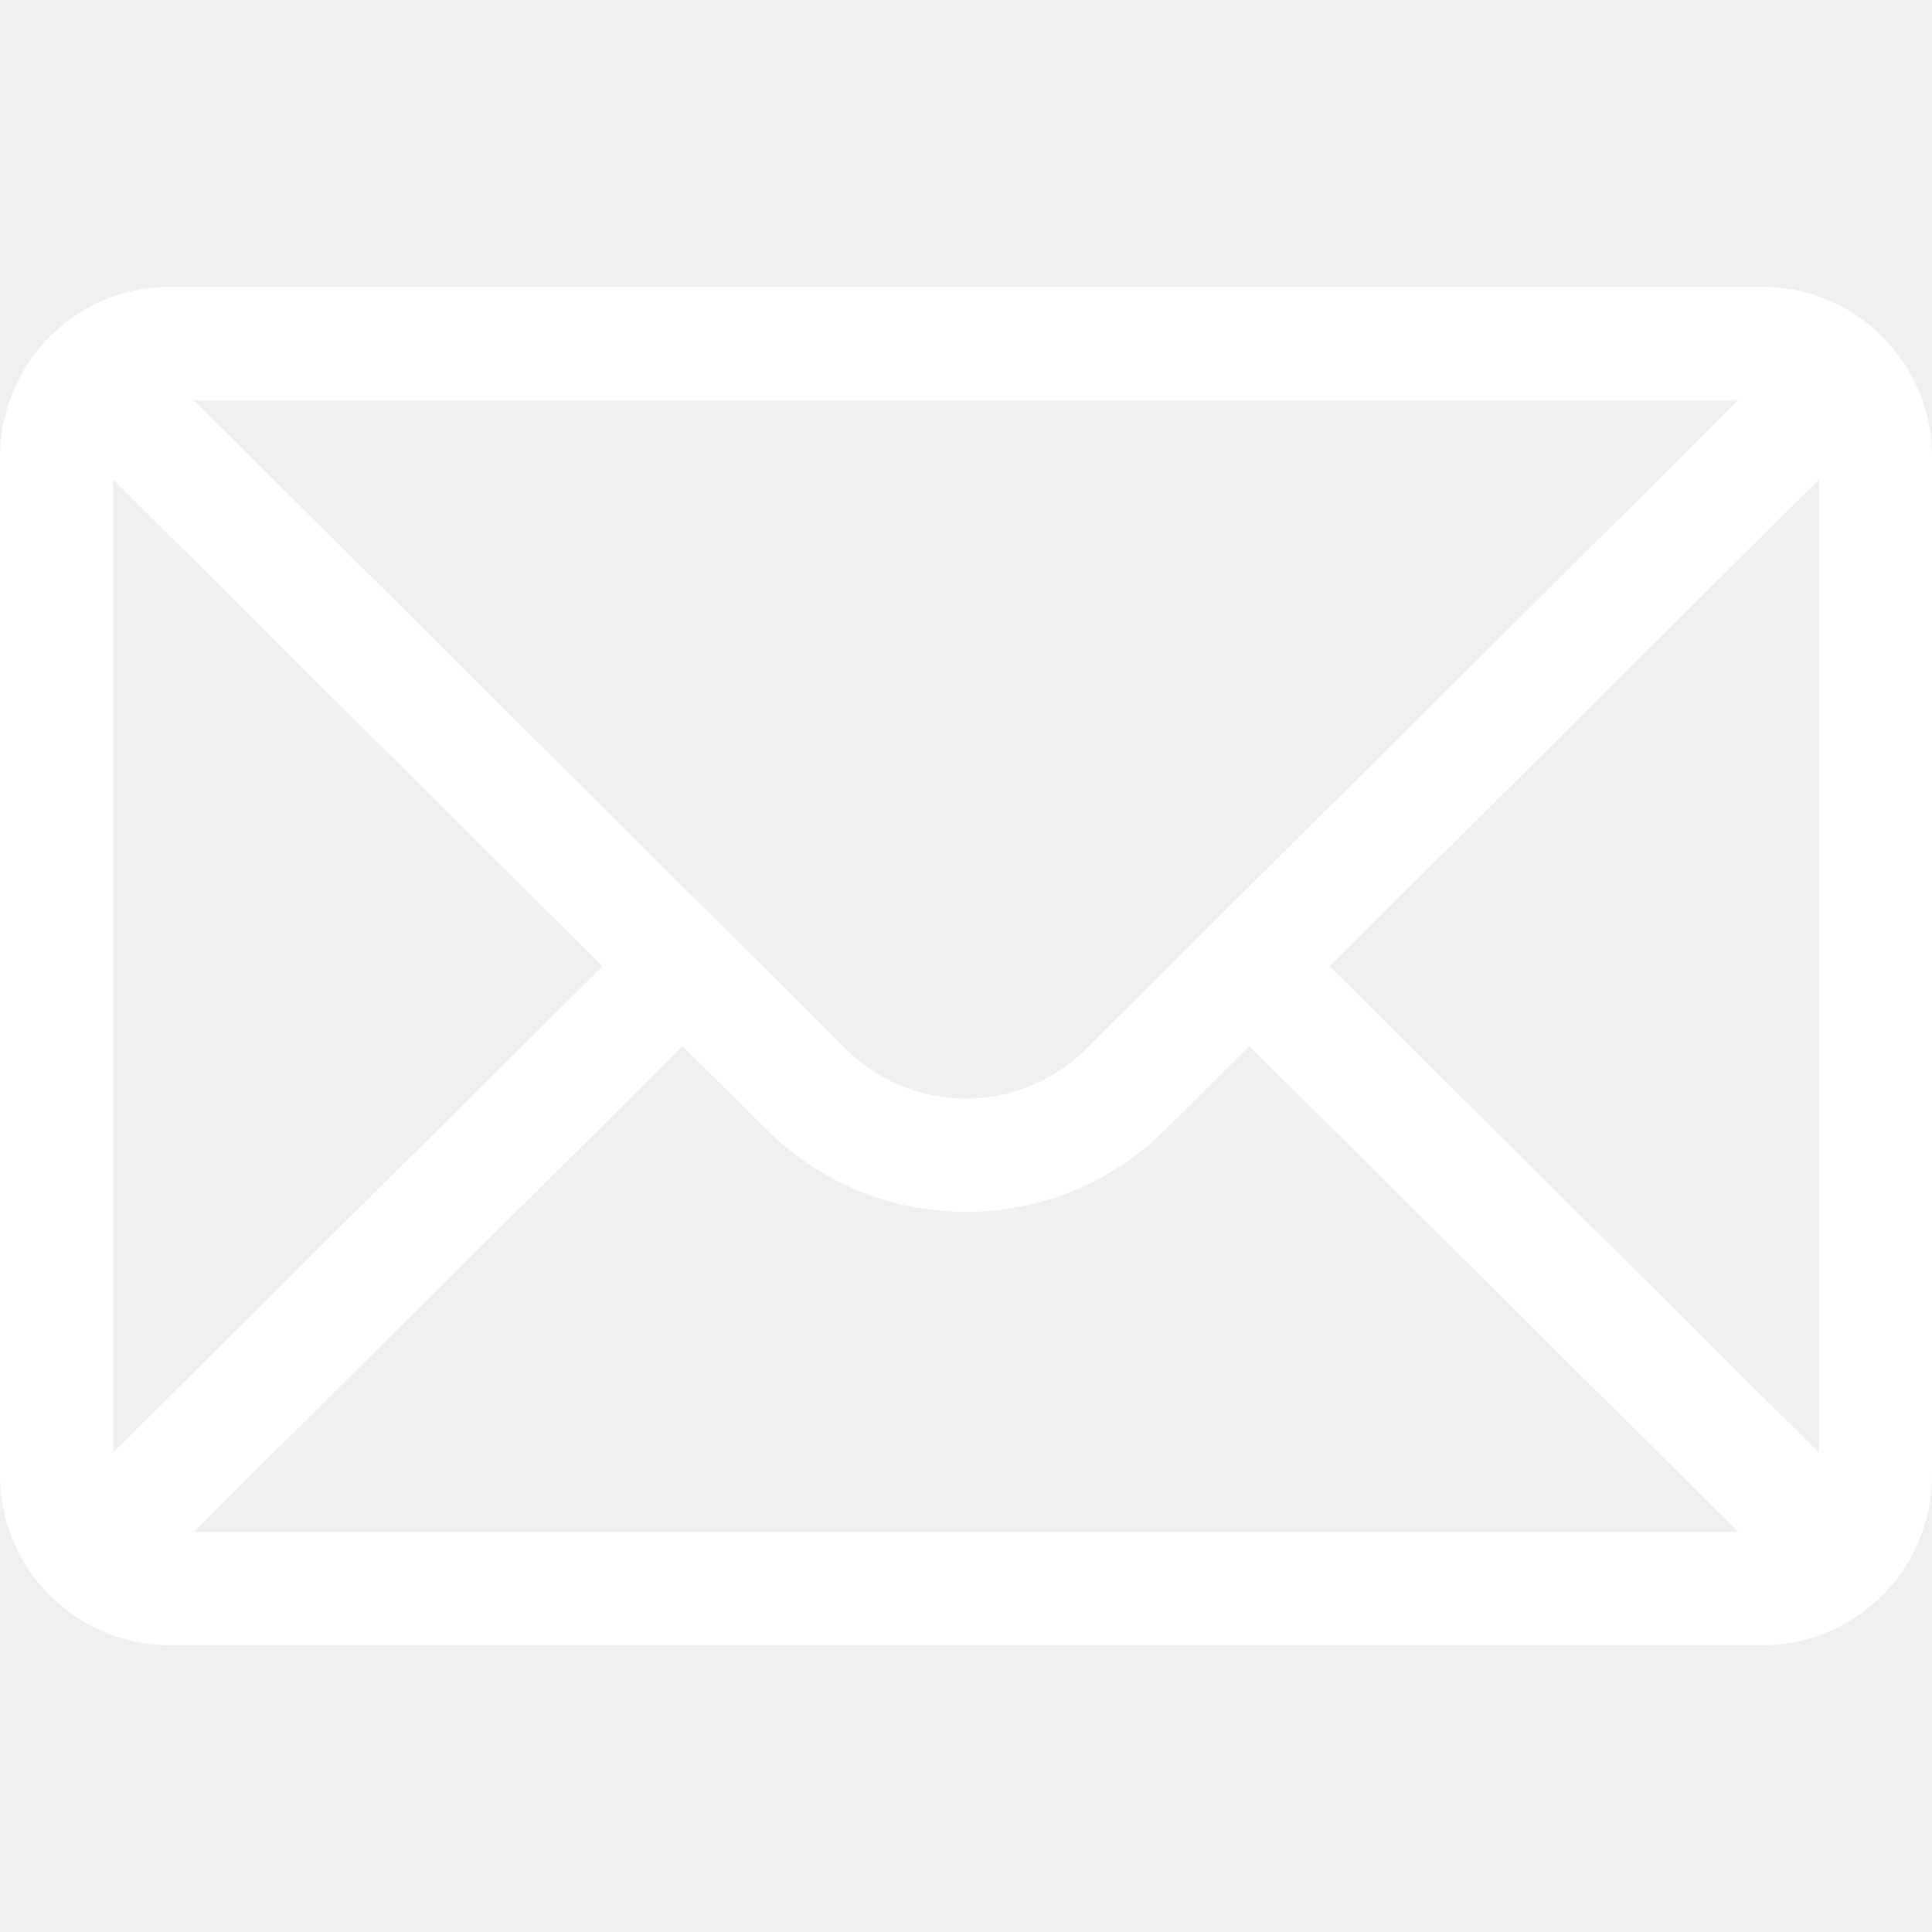
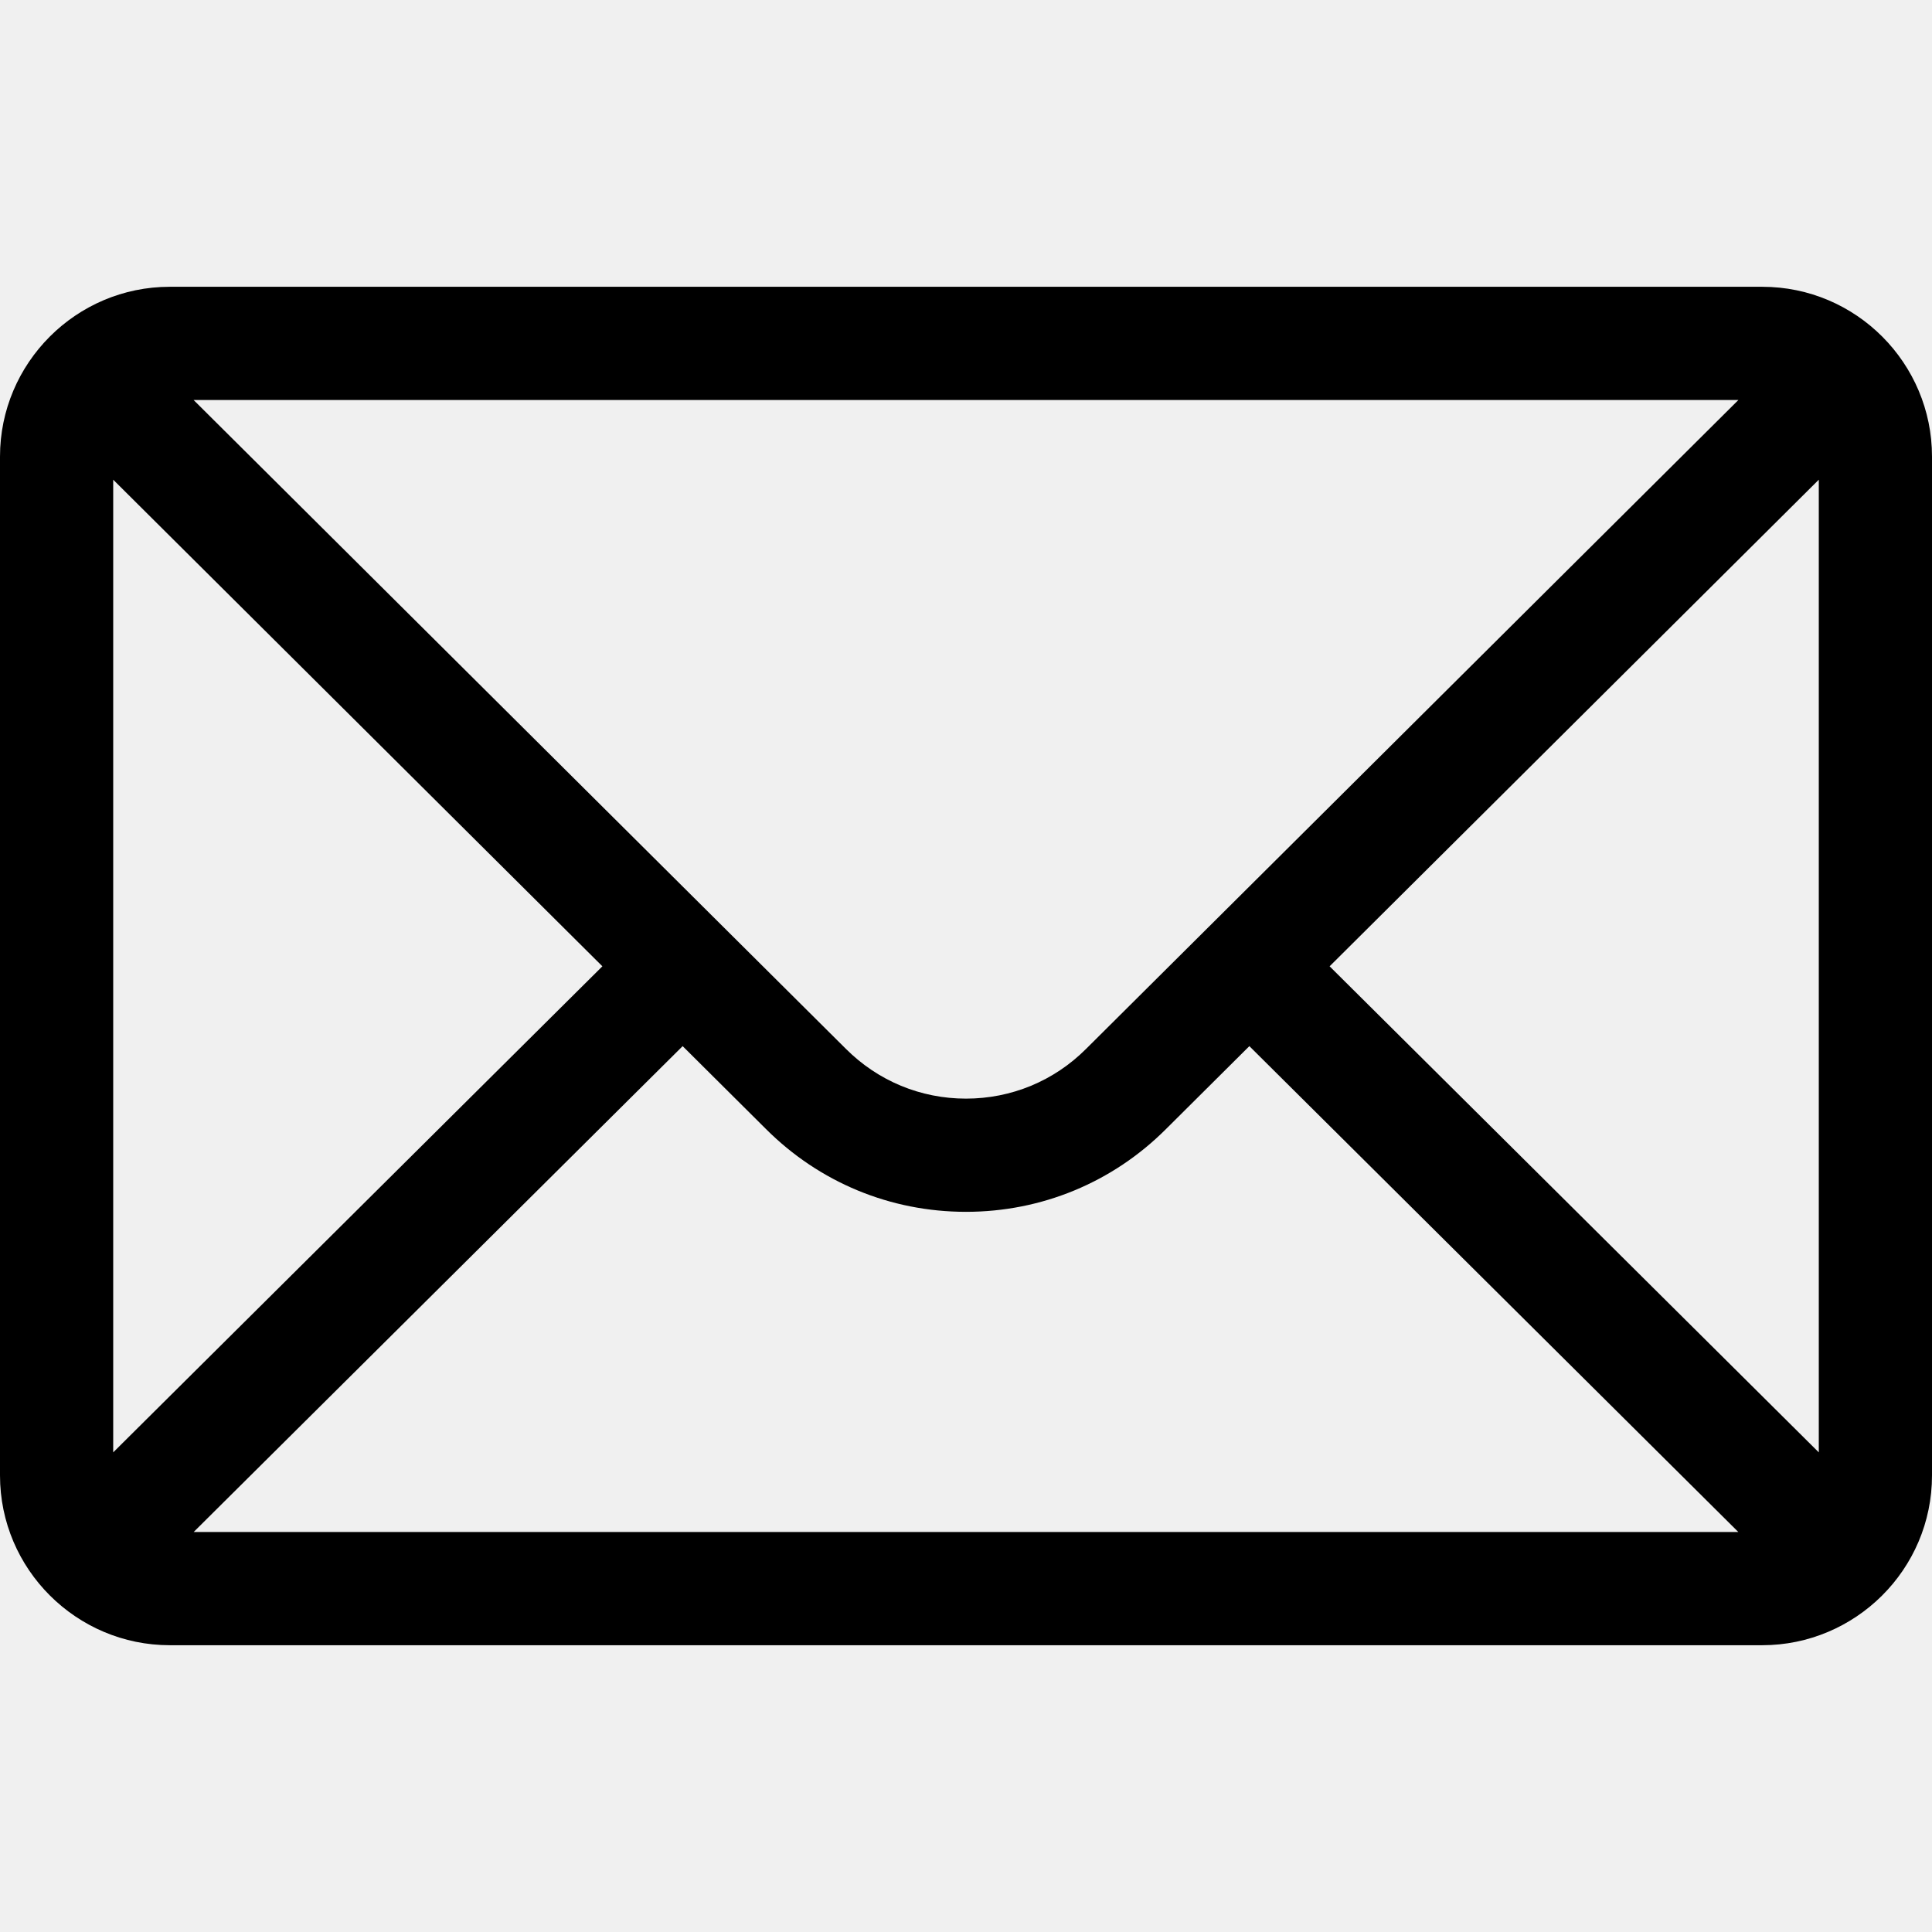
<svg xmlns="http://www.w3.org/2000/svg" width="512" height="512">
  <g>
-     <rect fill="none" id="canvas_background" height="402" width="582" y="-1" x="-1" />
+     <rect x="-1" y="-1" width="514" height="514" id="canvas_background" fill="none" />
  </g>
  <g>
    <g id="svg_1">
      <g id="svg_2">
-         <path fill="#ffffff" id="svg_3" d="m467,76l-422,0c-24.863,0 -45,20.262 -45,45l0,270c0,24.885 20.285,45 45,45l422,0c24.655,0 45,-20.03 45,-45l0,-270c0,-24.694 -20.057,-45 -45,-45zm-6.302,30c-9.194,9.145 -167.415,166.533 -172.878,171.967c-8.5,8.5 -19.8,13.18 -31.82,13.18s-23.32,-4.681 -31.848,-13.208c-3.674,-3.655 -160.149,-159.305 -172.85,-171.939l409.396,0zm-430.698,278.894l0,-257.769l129.638,128.955l-129.638,128.814zm21.321,21.106l129.587,-128.763l22.059,21.943c14.166,14.166 33,21.967 53.033,21.967c20.033,0 38.867,-7.801 53.005,-21.939l22.087,-21.971l129.587,128.763l-409.358,0zm430.679,-21.106l-129.638,-128.814l129.638,-128.955l0,257.769z" />
+         <path d="m467,76l-422,0c-24.863,0 -45,20.262 -45,45l0,270c0,24.885 20.285,45 45,45l422,0c24.655,0 45,-20.03 45,-45l0,-270c0,-24.694 -20.057,-45 -45,-45zm-6.302,30c-9.194,9.145 -167.415,166.533 -172.878,171.967c-8.5,8.5 -19.8,13.18 -31.82,13.18s-23.32,-4.681 -31.848,-13.208c-3.674,-3.655 -160.149,-159.305 -172.85,-171.939l409.396,0zm-430.698,278.894l0,-257.769l129.638,128.955l-129.638,128.814zm21.321,21.106l129.587,-128.763l22.059,21.943c14.166,14.166 33,21.967 53.033,21.967c20.033,0 38.867,-7.801 53.005,-21.939l22.087,-21.971l129.587,128.763l-409.358,0zm430.679,-21.106l-129.638,-128.814l129.638,-128.955l0,257.769z" id="svg_3" fill="#000000" />
      </g>
    </g>
    <g id="svg_4" />
    <g id="svg_5" />
    <g id="svg_6" />
    <g id="svg_7" />
    <g id="svg_8" />
    <g id="svg_9" />
    <g id="svg_10" />
    <g id="svg_11" />
    <g id="svg_12" />
    <g id="svg_13" />
    <g id="svg_14" />
    <g id="svg_15" />
    <g id="svg_16" />
    <g id="svg_17" />
    <g id="svg_18" />
  </g>
</svg>
